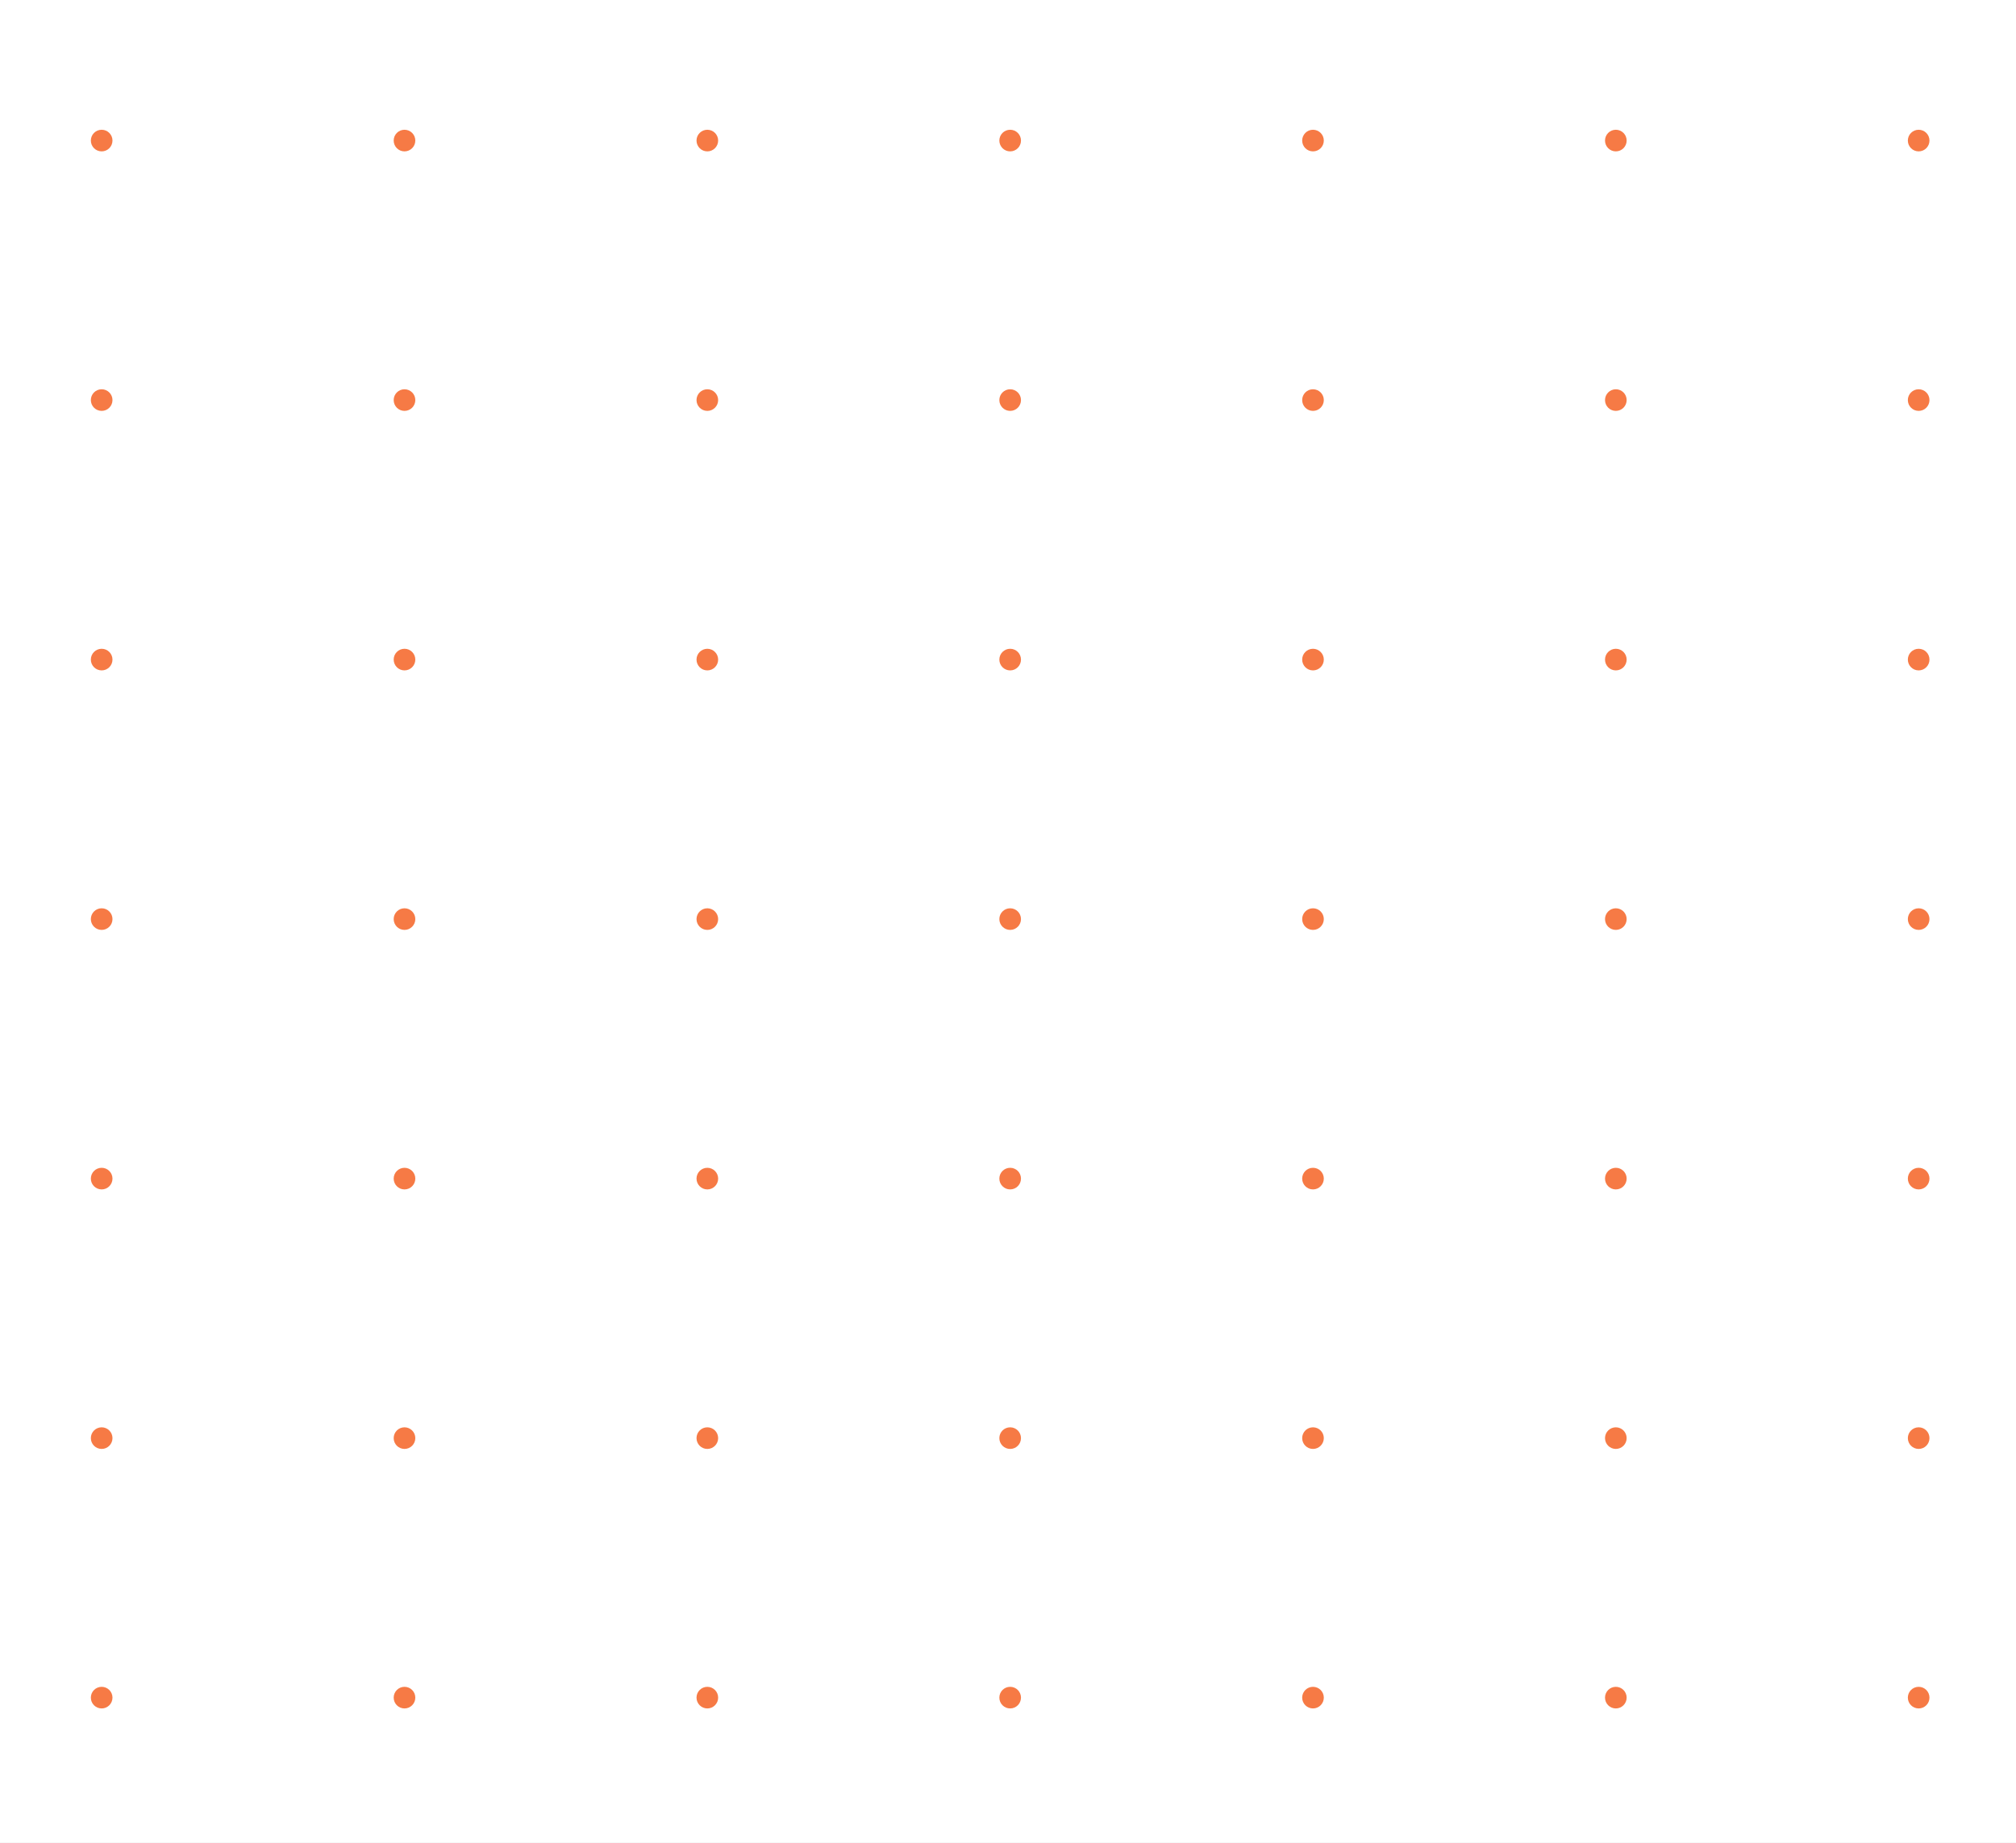
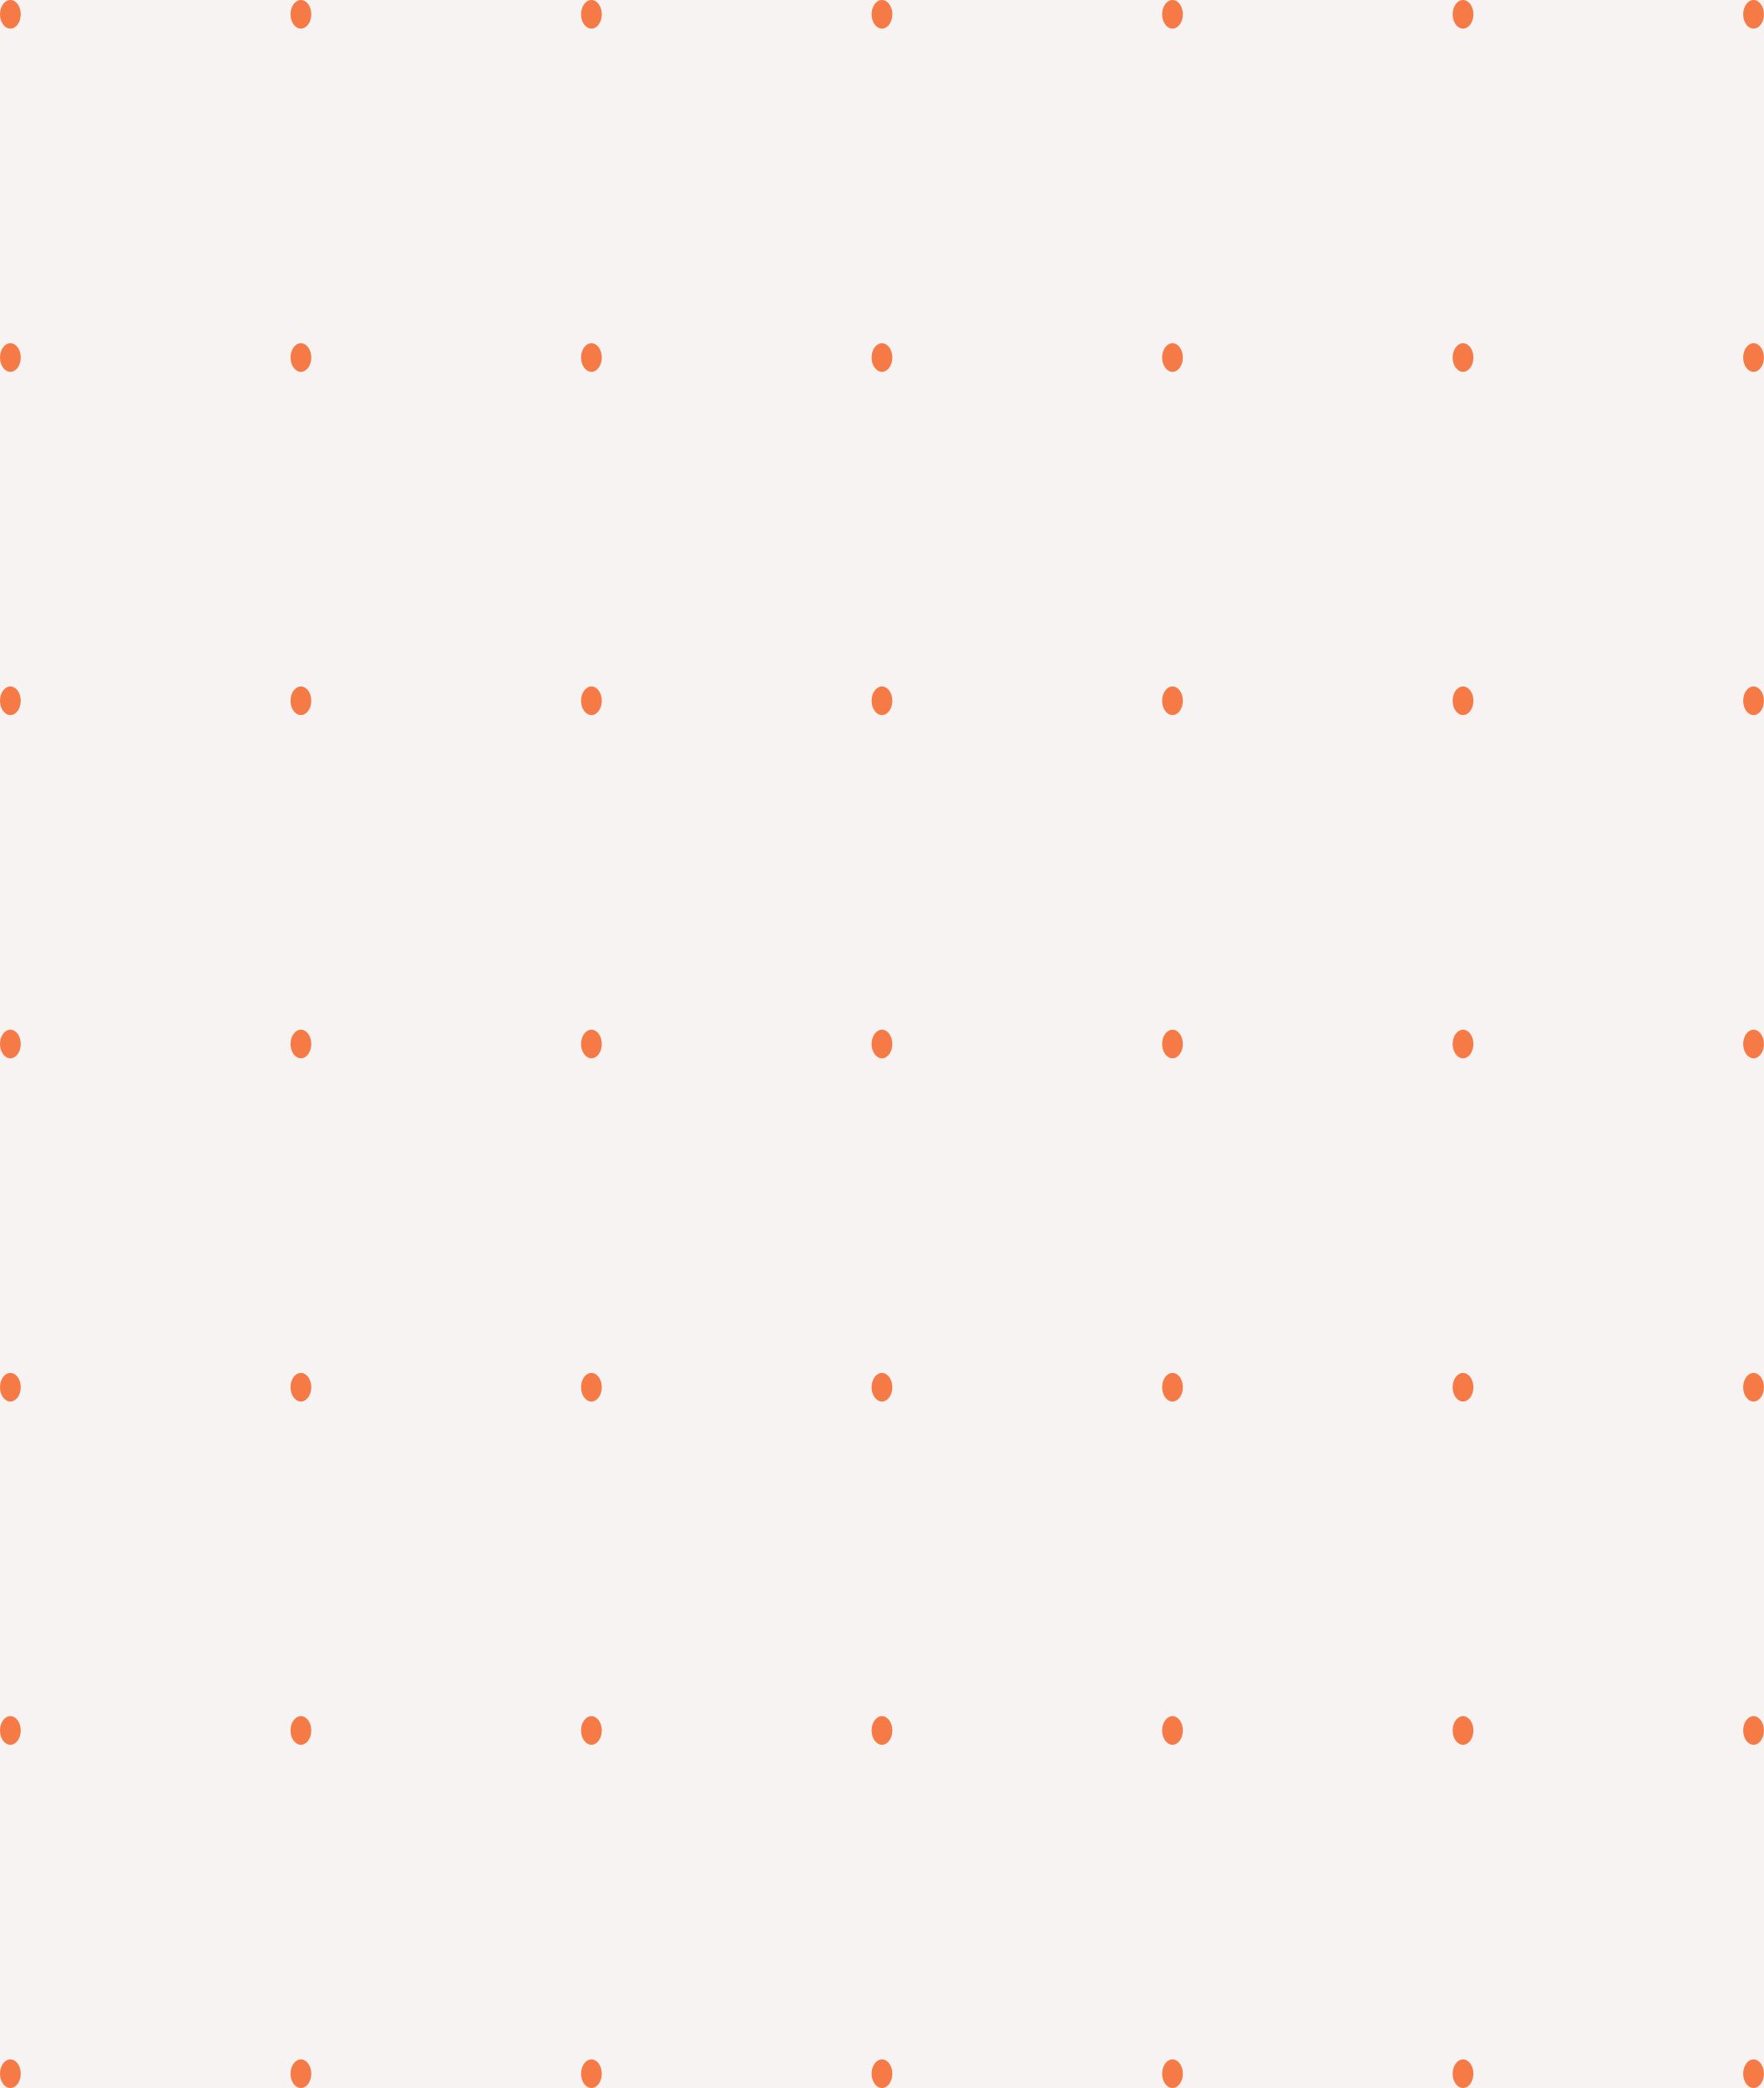
- <svg xmlns="http://www.w3.org/2000/svg" width="466" height="426" viewBox="0 0 466 426" fill="none">
-   <rect width="466" height="426" fill="white" />
-   <g clip-path="url(#clip0_216_48)">
-     <path d="M23.5 35C24.881 35 26 33.881 26 32.5C26 31.119 24.881 30 23.5 30C22.119 30 21 31.119 21 32.5C21 33.881 22.119 35 23.5 35Z" fill="#F67A45" />
-     <path d="M93.5 35C94.881 35 96 33.881 96 32.5C96 31.119 94.881 30 93.5 30C92.119 30 91 31.119 91 32.5C91 33.881 92.119 35 93.5 35Z" fill="#F67A45" />
-     <path d="M163.5 35C164.881 35 166 33.881 166 32.5C166 31.119 164.881 30 163.5 30C162.119 30 161 31.119 161 32.5C161 33.881 162.119 35 163.5 35Z" fill="#F67A45" />
-     <path d="M233.5 35C234.881 35 236 33.881 236 32.5C236 31.119 234.881 30 233.5 30C232.119 30 231 31.119 231 32.5C231 33.881 232.119 35 233.5 35Z" fill="#F67A45" />
-     <path d="M303.5 35C304.881 35 306 33.881 306 32.5C306 31.119 304.881 30 303.5 30C302.119 30 301 31.119 301 32.5C301 33.881 302.119 35 303.5 35Z" fill="#F67A45" />
-     <path d="M373.5 35C374.881 35 376 33.881 376 32.5C376 31.119 374.881 30 373.5 30C372.119 30 371 31.119 371 32.5C371 33.881 372.119 35 373.5 35Z" fill="#F67A45" />
-     <path d="M443.5 35C444.881 35 446 33.881 446 32.5C446 31.119 444.881 30 443.5 30C442.119 30 441 31.119 441 32.5C441 33.881 442.119 35 443.5 35Z" fill="#F67A45" />
-     <path d="M23.5 95C24.881 95 26 93.881 26 92.5C26 91.119 24.881 90 23.5 90C22.119 90 21 91.119 21 92.5C21 93.881 22.119 95 23.5 95Z" fill="#F67A45" />
-     <path d="M93.5 95C94.881 95 96 93.881 96 92.5C96 91.119 94.881 90 93.5 90C92.119 90 91 91.119 91 92.5C91 93.881 92.119 95 93.5 95Z" fill="#F67A45" />
-     <path d="M163.5 95C164.881 95 166 93.881 166 92.5C166 91.119 164.881 90 163.5 90C162.119 90 161 91.119 161 92.5C161 93.881 162.119 95 163.5 95Z" fill="#F67A45" />
-     <path d="M233.5 95C234.881 95 236 93.881 236 92.5C236 91.119 234.881 90 233.5 90C232.119 90 231 91.119 231 92.5C231 93.881 232.119 95 233.5 95Z" fill="#F67A45" />
-     <path d="M303.5 95C304.881 95 306 93.881 306 92.5C306 91.119 304.881 90 303.5 90C302.119 90 301 91.119 301 92.5C301 93.881 302.119 95 303.5 95Z" fill="#F67A45" />
-     <path d="M373.5 95C374.881 95 376 93.881 376 92.5C376 91.119 374.881 90 373.5 90C372.119 90 371 91.119 371 92.5C371 93.881 372.119 95 373.5 95Z" fill="#F67A45" />
-     <path d="M443.5 95C444.881 95 446 93.881 446 92.5C446 91.119 444.881 90 443.5 90C442.119 90 441 91.119 441 92.5C441 93.881 442.119 95 443.5 95Z" fill="#F67A45" />
-     <path d="M23.5 155C24.881 155 26 153.881 26 152.5C26 151.119 24.881 150 23.5 150C22.119 150 21 151.119 21 152.5C21 153.881 22.119 155 23.5 155Z" fill="#F67A45" />
-     <path d="M93.5 155C94.881 155 96 153.881 96 152.5C96 151.119 94.881 150 93.5 150C92.119 150 91 151.119 91 152.5C91 153.881 92.119 155 93.5 155Z" fill="#F67A45" />
-     <path d="M163.5 155C164.881 155 166 153.881 166 152.5C166 151.119 164.881 150 163.5 150C162.119 150 161 151.119 161 152.5C161 153.881 162.119 155 163.5 155Z" fill="#F67A45" />
-     <path d="M233.5 155C234.881 155 236 153.881 236 152.5C236 151.119 234.881 150 233.5 150C232.119 150 231 151.119 231 152.5C231 153.881 232.119 155 233.5 155Z" fill="#F67A45" />
-     <path d="M303.5 155C304.881 155 306 153.881 306 152.5C306 151.119 304.881 150 303.5 150C302.119 150 301 151.119 301 152.5C301 153.881 302.119 155 303.5 155Z" fill="#F67A45" />
-     <path d="M373.5 155C374.881 155 376 153.881 376 152.5C376 151.119 374.881 150 373.5 150C372.119 150 371 151.119 371 152.5C371 153.881 372.119 155 373.5 155Z" fill="#F67A45" />
-     <path d="M443.5 155C444.881 155 446 153.881 446 152.5C446 151.119 444.881 150 443.5 150C442.119 150 441 151.119 441 152.5C441 153.881 442.119 155 443.5 155Z" fill="#F67A45" />
-     <path d="M23.5 215C24.881 215 26 213.881 26 212.5C26 211.119 24.881 210 23.5 210C22.119 210 21 211.119 21 212.5C21 213.881 22.119 215 23.5 215Z" fill="#F67A45" />
-     <path d="M93.5 215C94.881 215 96 213.881 96 212.5C96 211.119 94.881 210 93.5 210C92.119 210 91 211.119 91 212.5C91 213.881 92.119 215 93.5 215Z" fill="#F67A45" />
-     <path d="M163.5 215C164.881 215 166 213.881 166 212.5C166 211.119 164.881 210 163.5 210C162.119 210 161 211.119 161 212.5C161 213.881 162.119 215 163.5 215Z" fill="#F67A45" />
-     <path d="M233.5 215C234.881 215 236 213.881 236 212.5C236 211.119 234.881 210 233.5 210C232.119 210 231 211.119 231 212.5C231 213.881 232.119 215 233.5 215Z" fill="#F67A45" />
-     <path d="M303.5 215C304.881 215 306 213.881 306 212.5C306 211.119 304.881 210 303.5 210C302.119 210 301 211.119 301 212.5C301 213.881 302.119 215 303.5 215Z" fill="#F67A45" />
-     <path d="M373.5 215C374.881 215 376 213.881 376 212.5C376 211.119 374.881 210 373.5 210C372.119 210 371 211.119 371 212.5C371 213.881 372.119 215 373.5 215Z" fill="#F67A45" />
-     <path d="M443.5 215C444.881 215 446 213.881 446 212.5C446 211.119 444.881 210 443.5 210C442.119 210 441 211.119 441 212.5C441 213.881 442.119 215 443.5 215Z" fill="#F67A45" />
-     <path d="M23.5 275C24.881 275 26 273.881 26 272.5C26 271.119 24.881 270 23.5 270C22.119 270 21 271.119 21 272.5C21 273.881 22.119 275 23.5 275Z" fill="#F67A45" />
-     <path d="M93.5 275C94.881 275 96 273.881 96 272.5C96 271.119 94.881 270 93.5 270C92.119 270 91 271.119 91 272.5C91 273.881 92.119 275 93.5 275Z" fill="#F67A45" />
-     <path d="M163.5 275C164.881 275 166 273.881 166 272.5C166 271.119 164.881 270 163.5 270C162.119 270 161 271.119 161 272.5C161 273.881 162.119 275 163.5 275Z" fill="#F67A45" />
-     <path d="M233.5 275C234.881 275 236 273.881 236 272.5C236 271.119 234.881 270 233.5 270C232.119 270 231 271.119 231 272.5C231 273.881 232.119 275 233.5 275Z" fill="#F67A45" />
-     <path d="M303.5 275C304.881 275 306 273.881 306 272.5C306 271.119 304.881 270 303.5 270C302.119 270 301 271.119 301 272.5C301 273.881 302.119 275 303.5 275Z" fill="#F67A45" />
-     <path d="M373.5 275C374.881 275 376 273.881 376 272.5C376 271.119 374.881 270 373.5 270C372.119 270 371 271.119 371 272.5C371 273.881 372.119 275 373.5 275Z" fill="#F67A45" />
-     <path d="M443.5 275C444.881 275 446 273.881 446 272.5C446 271.119 444.881 270 443.5 270C442.119 270 441 271.119 441 272.5C441 273.881 442.119 275 443.5 275Z" fill="#F67A45" />
-     <path d="M23.5 335C24.881 335 26 333.881 26 332.5C26 331.119 24.881 330 23.5 330C22.119 330 21 331.119 21 332.5C21 333.881 22.119 335 23.5 335Z" fill="#F67A45" />
-     <path d="M93.5 335C94.881 335 96 333.881 96 332.5C96 331.119 94.881 330 93.5 330C92.119 330 91 331.119 91 332.5C91 333.881 92.119 335 93.5 335Z" fill="#F67A45" />
-     <path d="M163.5 335C164.881 335 166 333.881 166 332.5C166 331.119 164.881 330 163.5 330C162.119 330 161 331.119 161 332.5C161 333.881 162.119 335 163.5 335Z" fill="#F67A45" />
-     <path d="M233.5 335C234.881 335 236 333.881 236 332.5C236 331.119 234.881 330 233.5 330C232.119 330 231 331.119 231 332.5C231 333.881 232.119 335 233.5 335Z" fill="#F67A45" />
-     <path d="M303.5 335C304.881 335 306 333.881 306 332.5C306 331.119 304.881 330 303.5 330C302.119 330 301 331.119 301 332.5C301 333.881 302.119 335 303.5 335Z" fill="#F67A45" />
-     <path d="M373.5 335C374.881 335 376 333.881 376 332.5C376 331.119 374.881 330 373.5 330C372.119 330 371 331.119 371 332.5C371 333.881 372.119 335 373.5 335Z" fill="#F67A45" />
-     <path d="M443.5 335C444.881 335 446 333.881 446 332.5C446 331.119 444.881 330 443.5 330C442.119 330 441 331.119 441 332.5C441 333.881 442.119 335 443.5 335Z" fill="#F67A45" />
-     <path d="M23.5 395C24.881 395 26 393.881 26 392.5C26 391.119 24.881 390 23.5 390C22.119 390 21 391.119 21 392.5C21 393.881 22.119 395 23.5 395Z" fill="#F67A45" />
-     <path d="M93.5 395C94.881 395 96 393.881 96 392.5C96 391.119 94.881 390 93.5 390C92.119 390 91 391.119 91 392.5C91 393.881 92.119 395 93.5 395Z" fill="#F67A45" />
-     <path d="M163.5 395C164.881 395 166 393.881 166 392.5C166 391.119 164.881 390 163.5 390C162.119 390 161 391.119 161 392.5C161 393.881 162.119 395 163.5 395Z" fill="#F67A45" />
-     <path d="M233.5 395C234.881 395 236 393.881 236 392.5C236 391.119 234.881 390 233.5 390C232.119 390 231 391.119 231 392.5C231 393.881 232.119 395 233.5 395Z" fill="#F67A45" />
-     <path d="M303.5 395C304.881 395 306 393.881 306 392.5C306 391.119 304.881 390 303.5 390C302.119 390 301 391.119 301 392.5C301 393.881 302.119 395 303.5 395Z" fill="#F67A45" />
-     <path d="M373.5 395C374.881 395 376 393.881 376 392.5C376 391.119 374.881 390 373.5 390C372.119 390 371 391.119 371 392.5C371 393.881 372.119 395 373.5 395Z" fill="#F67A45" />
-     <path d="M443.5 395C444.881 395 446 393.881 446 392.5C446 391.119 444.881 390 443.5 390C442.119 390 441 391.119 441 392.5C441 393.881 442.119 395 443.5 395Z" fill="#F67A45" />
+ <svg xmlns="http://www.w3.org/2000/svg" width="468" height="554" viewBox="0 0 468 554" fill="none">
+   <g clip-path="url(#clip0_34_311)">
+     <rect width="468" height="554" fill="#F8F3F3" />
+     <path d="M2.753 7.589C4.273 7.589 5.506 5.89 5.506 3.795C5.506 1.699 4.273 0 2.753 0C1.233 0 0 1.699 0 3.795C0 5.89 1.233 7.589 2.753 7.589Z" fill="#F67A45" />
+     <path d="M79.835 7.589C81.356 7.589 82.588 5.89 82.588 3.795C82.588 1.699 81.356 0 79.835 0C78.315 0 77.082 1.699 77.082 3.795C77.082 5.89 78.315 7.589 79.835 7.589Z" fill="#F67A45" />
+     <path d="M156.917 7.589C158.438 7.589 159.67 5.89 159.67 3.795C159.67 1.699 158.438 0 156.917 0C155.397 0 154.165 1.699 154.165 3.795C154.165 5.89 155.397 7.589 156.917 7.589Z" fill="#F67A45" />
+     <path d="M234 7.589C235.52 7.589 236.753 5.89 236.753 3.795C236.753 1.699 235.52 0 234 0C232.48 0 231.247 1.699 231.247 3.795C231.247 5.89 232.48 7.589 234 7.589Z" fill="#F67A45" />
+     <path d="M311.083 7.589C312.603 7.589 313.835 5.89 313.835 3.795C313.835 1.699 312.603 0 311.083 0C309.562 0 308.33 1.699 308.33 3.795C308.33 5.89 309.562 7.589 311.083 7.589Z" fill="#F67A45" />
+     <path d="M388.165 7.589C389.685 7.589 390.918 5.89 390.918 3.795C390.918 1.699 389.685 0 388.165 0C386.644 0 385.412 1.699 385.412 3.795C385.412 5.89 386.644 7.589 388.165 7.589Z" fill="#F67A45" />
+     <path d="M465.247 7.589C466.767 7.589 468 5.89 468 3.795C468 1.699 466.767 0 465.247 0C463.727 0 462.494 1.699 462.494 3.795C462.494 5.89 463.727 7.589 465.247 7.589Z" fill="#F67A45" />
+     <path d="M2.753 98.657C4.273 98.657 5.506 96.959 5.506 94.863C5.506 92.767 4.273 91.068 2.753 91.068C1.233 91.068 0 92.767 0 94.863C0 96.959 1.233 98.657 2.753 98.657Z" fill="#F67A45" />
+     <path d="M79.835 98.657C81.356 98.657 82.588 96.959 82.588 94.863C82.588 92.767 81.356 91.068 79.835 91.068C78.315 91.068 77.082 92.767 77.082 94.863C77.082 96.959 78.315 98.657 79.835 98.657Z" fill="#F67A45" />
+     <path d="M156.917 98.657C158.438 98.657 159.67 96.959 159.67 94.863C159.67 92.767 158.438 91.068 156.917 91.068C155.397 91.068 154.165 92.767 154.165 94.863C154.165 96.959 155.397 98.657 156.917 98.657Z" fill="#F67A45" />
+     <path d="M234 98.657C235.52 98.657 236.753 96.959 236.753 94.863C236.753 92.767 235.52 91.068 234 91.068C232.48 91.068 231.247 92.767 231.247 94.863C231.247 96.959 232.48 98.657 234 98.657Z" fill="#F67A45" />
+     <path d="M311.083 98.657C312.603 98.657 313.835 96.959 313.835 94.863C313.835 92.767 312.603 91.068 311.083 91.068C309.562 91.068 308.33 92.767 308.33 94.863C308.33 96.959 309.562 98.657 311.083 98.657Z" fill="#F67A45" />
+     <path d="M388.165 98.657C389.685 98.657 390.918 96.959 390.918 94.863C390.918 92.767 389.685 91.068 388.165 91.068C386.644 91.068 385.412 92.767 385.412 94.863C385.412 96.959 386.644 98.657 388.165 98.657Z" fill="#F67A45" />
+     <path d="M465.247 98.657C466.767 98.657 468 96.959 468 94.863C468 92.767 466.767 91.068 465.247 91.068C463.727 91.068 462.494 92.767 462.494 94.863C462.494 96.959 463.727 98.657 465.247 98.657Z" fill="#F67A45" />
+     <path d="M2.753 189.726C4.273 189.726 5.506 188.027 5.506 185.931C5.506 183.836 4.273 182.137 2.753 182.137C1.233 182.137 0 183.836 0 185.931C0 188.027 1.233 189.726 2.753 189.726Z" fill="#F67A45" />
+     <path d="M79.835 189.726C81.356 189.726 82.588 188.027 82.588 185.931C82.588 183.836 81.356 182.137 79.835 182.137C78.315 182.137 77.082 183.836 77.082 185.931C77.082 188.027 78.315 189.726 79.835 189.726Z" fill="#F67A45" />
+     <path d="M156.917 189.726C158.438 189.726 159.67 188.027 159.67 185.931C159.67 183.836 158.438 182.137 156.917 182.137C155.397 182.137 154.165 183.836 154.165 185.931C154.165 188.027 155.397 189.726 156.917 189.726Z" fill="#F67A45" />
+     <path d="M234 189.726C235.52 189.726 236.753 188.027 236.753 185.931C236.753 183.836 235.52 182.137 234 182.137C232.48 182.137 231.247 183.836 231.247 185.931C231.247 188.027 232.48 189.726 234 189.726Z" fill="#F67A45" />
+     <path d="M311.083 189.726C312.603 189.726 313.835 188.027 313.835 185.931C313.835 183.836 312.603 182.137 311.083 182.137C309.562 182.137 308.33 183.836 308.33 185.931C308.33 188.027 309.562 189.726 311.083 189.726Z" fill="#F67A45" />
+     <path d="M388.165 189.726C389.685 189.726 390.918 188.027 390.918 185.931C390.918 183.836 389.685 182.137 388.165 182.137C386.644 182.137 385.412 183.836 385.412 185.931C385.412 188.027 386.644 189.726 388.165 189.726Z" fill="#F67A45" />
+     <path d="M465.247 189.726C466.767 189.726 468 188.027 468 185.931C468 183.836 466.767 182.137 465.247 182.137C463.727 182.137 462.494 183.836 462.494 185.931C462.494 188.027 463.727 189.726 465.247 189.726Z" fill="#F67A45" />
+     <path d="M2.753 280.794C4.273 280.794 5.506 279.095 5.506 277C5.506 274.904 4.273 273.205 2.753 273.205C1.233 273.205 0 274.904 0 277C0 279.095 1.233 280.794 2.753 280.794Z" fill="#F67A45" />
+     <path d="M79.835 280.794C81.356 280.794 82.588 279.095 82.588 277C82.588 274.904 81.356 273.205 79.835 273.205C78.315 273.205 77.082 274.904 77.082 277C77.082 279.095 78.315 280.794 79.835 280.794Z" fill="#F67A45" />
+     <path d="M156.917 280.794C158.438 280.794 159.67 279.095 159.67 277C159.67 274.904 158.438 273.205 156.917 273.205C155.397 273.205 154.165 274.904 154.165 277C154.165 279.095 155.397 280.794 156.917 280.794Z" fill="#F67A45" />
+     <path d="M234 280.794C235.52 280.794 236.753 279.095 236.753 277C236.753 274.904 235.52 273.205 234 273.205C232.48 273.205 231.247 274.904 231.247 277C231.247 279.095 232.48 280.794 234 280.794Z" fill="#F67A45" />
+     <path d="M311.083 280.794C312.603 280.794 313.835 279.095 313.835 277C313.835 274.904 312.603 273.205 311.083 273.205C309.562 273.205 308.33 274.904 308.33 277C308.33 279.095 309.562 280.794 311.083 280.794Z" fill="#F67A45" />
+     <path d="M388.165 280.794C389.685 280.794 390.918 279.095 390.918 277C390.918 274.904 389.685 273.205 388.165 273.205C386.644 273.205 385.412 274.904 385.412 277C385.412 279.095 386.644 280.794 388.165 280.794Z" fill="#F67A45" />
+     <path d="M465.247 280.794C466.767 280.794 468 279.095 468 277C468 274.904 466.767 273.205 465.247 273.205C463.727 273.205 462.494 274.904 462.494 277C462.494 279.095 463.727 280.794 465.247 280.794Z" fill="#F67A45" />
+     <path d="M2.753 371.863C4.273 371.863 5.506 370.165 5.506 368.069C5.506 365.973 4.273 364.274 2.753 364.274C1.233 364.274 0 365.973 0 368.069C0 370.165 1.233 371.863 2.753 371.863Z" fill="#F67A45" />
+     <path d="M79.835 371.863C81.356 371.863 82.588 370.165 82.588 368.069C82.588 365.973 81.356 364.274 79.835 364.274C78.315 364.274 77.082 365.973 77.082 368.069C77.082 370.165 78.315 371.863 79.835 371.863Z" fill="#F67A45" />
+     <path d="M156.917 371.863C158.438 371.863 159.67 370.165 159.67 368.069C159.67 365.973 158.438 364.274 156.917 364.274C155.397 364.274 154.165 365.973 154.165 368.069C154.165 370.165 155.397 371.863 156.917 371.863Z" fill="#F67A45" />
+     <path d="M234 371.863C235.52 371.863 236.753 370.165 236.753 368.069C236.753 365.973 235.52 364.274 234 364.274C232.48 364.274 231.247 365.973 231.247 368.069C231.247 370.165 232.48 371.863 234 371.863Z" fill="#F67A45" />
+     <path d="M311.083 371.863C312.603 371.863 313.835 370.165 313.835 368.069C313.835 365.973 312.603 364.274 311.083 364.274C309.562 364.274 308.33 365.973 308.33 368.069C308.33 370.165 309.562 371.863 311.083 371.863Z" fill="#F67A45" />
+     <path d="M388.165 371.863C389.685 371.863 390.918 370.165 390.918 368.069C390.918 365.973 389.685 364.274 388.165 364.274C386.644 364.274 385.412 365.973 385.412 368.069C385.412 370.165 386.644 371.863 388.165 371.863Z" fill="#F67A45" />
+     <path d="M465.247 371.863C466.767 371.863 468 370.165 468 368.069C468 365.973 466.767 364.274 465.247 364.274C463.727 364.274 462.494 365.973 462.494 368.069C462.494 370.165 463.727 371.863 465.247 371.863Z" fill="#F67A45" />
+     <path d="M2.753 462.932C4.273 462.932 5.506 461.233 5.506 459.137C5.506 457.042 4.273 455.343 2.753 455.343C1.233 455.343 0 457.042 0 459.137C0 461.233 1.233 462.932 2.753 462.932Z" fill="#F67A45" />
+     <path d="M79.835 462.932C81.356 462.932 82.588 461.233 82.588 459.137C82.588 457.042 81.356 455.343 79.835 455.343C78.315 455.343 77.082 457.042 77.082 459.137C77.082 461.233 78.315 462.932 79.835 462.932Z" fill="#F67A45" />
+     <path d="M156.917 462.932C158.438 462.932 159.67 461.233 159.67 459.137C159.67 457.042 158.438 455.343 156.917 455.343C155.397 455.343 154.165 457.042 154.165 459.137C154.165 461.233 155.397 462.932 156.917 462.932Z" fill="#F67A45" />
+     <path d="M234 462.932C235.52 462.932 236.753 461.233 236.753 459.137C236.753 457.042 235.52 455.343 234 455.343C232.48 455.343 231.247 457.042 231.247 459.137C231.247 461.233 232.48 462.932 234 462.932Z" fill="#F67A45" />
+     <path d="M311.083 462.932C312.603 462.932 313.835 461.233 313.835 459.137C313.835 457.042 312.603 455.343 311.083 455.343C309.562 455.343 308.33 457.042 308.33 459.137C308.33 461.233 309.562 462.932 311.083 462.932Z" fill="#F67A45" />
+     <path d="M388.165 462.932C389.685 462.932 390.918 461.233 390.918 459.137C390.918 457.042 389.685 455.343 388.165 455.343C386.644 455.343 385.412 457.042 385.412 459.137C385.412 461.233 386.644 462.932 388.165 462.932Z" fill="#F67A45" />
+     <path d="M465.247 462.932C466.767 462.932 468 461.233 468 459.137C468 457.042 466.767 455.343 465.247 455.343C463.727 455.343 462.494 457.042 462.494 459.137C462.494 461.233 463.727 462.932 465.247 462.932Z" fill="#F67A45" />
+     <path d="M2.753 554C4.273 554 5.506 552.301 5.506 550.206C5.506 548.11 4.273 546.411 2.753 546.411C1.233 546.411 0 548.11 0 550.206C0 552.301 1.233 554 2.753 554Z" fill="#F67A45" />
+     <path d="M79.835 554C81.356 554 82.588 552.301 82.588 550.206C82.588 548.11 81.356 546.411 79.835 546.411C78.315 546.411 77.082 548.11 77.082 550.206C77.082 552.301 78.315 554 79.835 554Z" fill="#F67A45" />
+     <path d="M156.917 554C158.438 554 159.67 552.301 159.67 550.206C159.67 548.11 158.438 546.411 156.917 546.411C155.397 546.411 154.165 548.11 154.165 550.206C154.165 552.301 155.397 554 156.917 554Z" fill="#F67A45" />
+     <path d="M234 554C235.52 554 236.753 552.301 236.753 550.206C236.753 548.11 235.52 546.411 234 546.411C232.48 546.411 231.247 548.11 231.247 550.206C231.247 552.301 232.48 554 234 554Z" fill="#F67A45" />
+     <path d="M311.083 554C312.603 554 313.835 552.301 313.835 550.206C313.835 548.11 312.603 546.411 311.083 546.411C309.562 546.411 308.33 548.11 308.33 550.206C308.33 552.301 309.562 554 311.083 554Z" fill="#F67A45" />
+     <path d="M388.165 554C389.685 554 390.918 552.301 390.918 550.206C390.918 548.11 389.685 546.411 388.165 546.411C386.644 546.411 385.412 548.11 385.412 550.206C385.412 552.301 386.644 554 388.165 554Z" fill="#F67A45" />
+     <path d="M465.247 554C466.767 554 468 552.301 468 550.206C468 548.11 466.767 546.411 465.247 546.411C463.727 546.411 462.494 548.11 462.494 550.206C462.494 552.301 463.727 554 465.247 554Z" fill="#F67A45" />
  </g>
  <defs>
-     <clipPath id="clip0_216_48">
-       <rect width="425" height="365" fill="white" transform="translate(21 30)" />
+     <clipPath id="clip0_34_311">
+       <rect width="468" height="554" fill="white" />
    </clipPath>
  </defs>
</svg>
